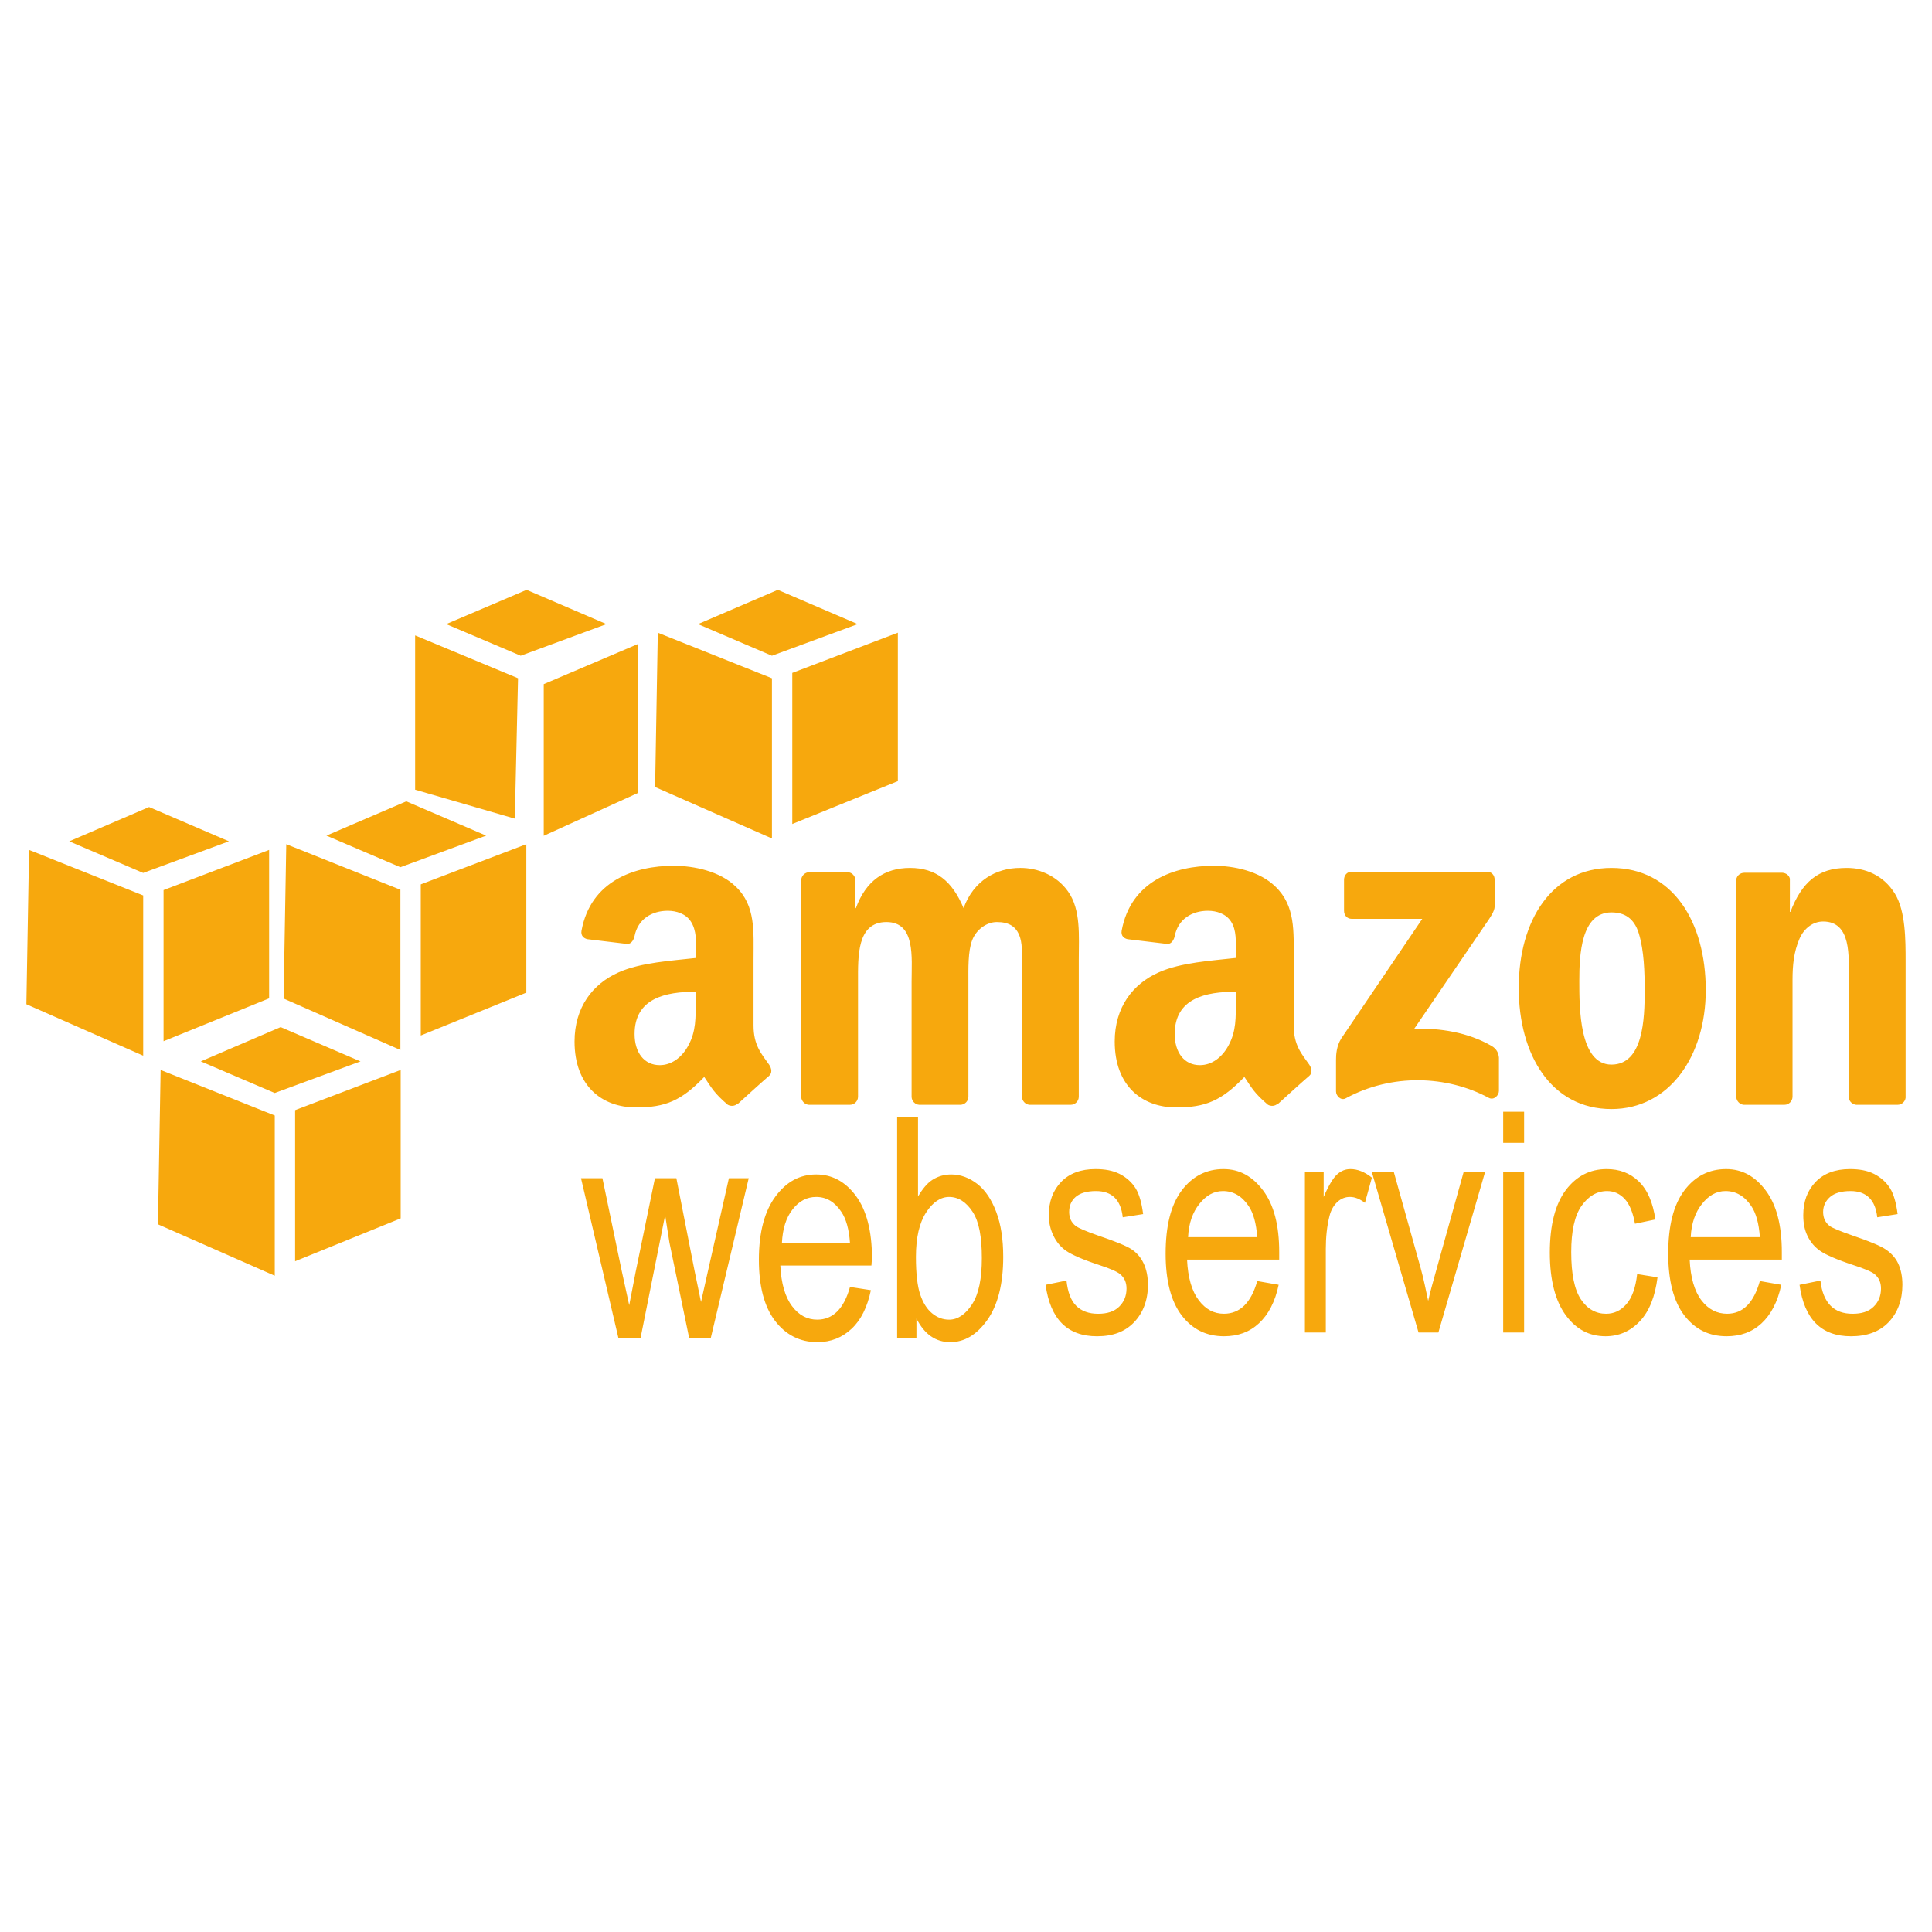
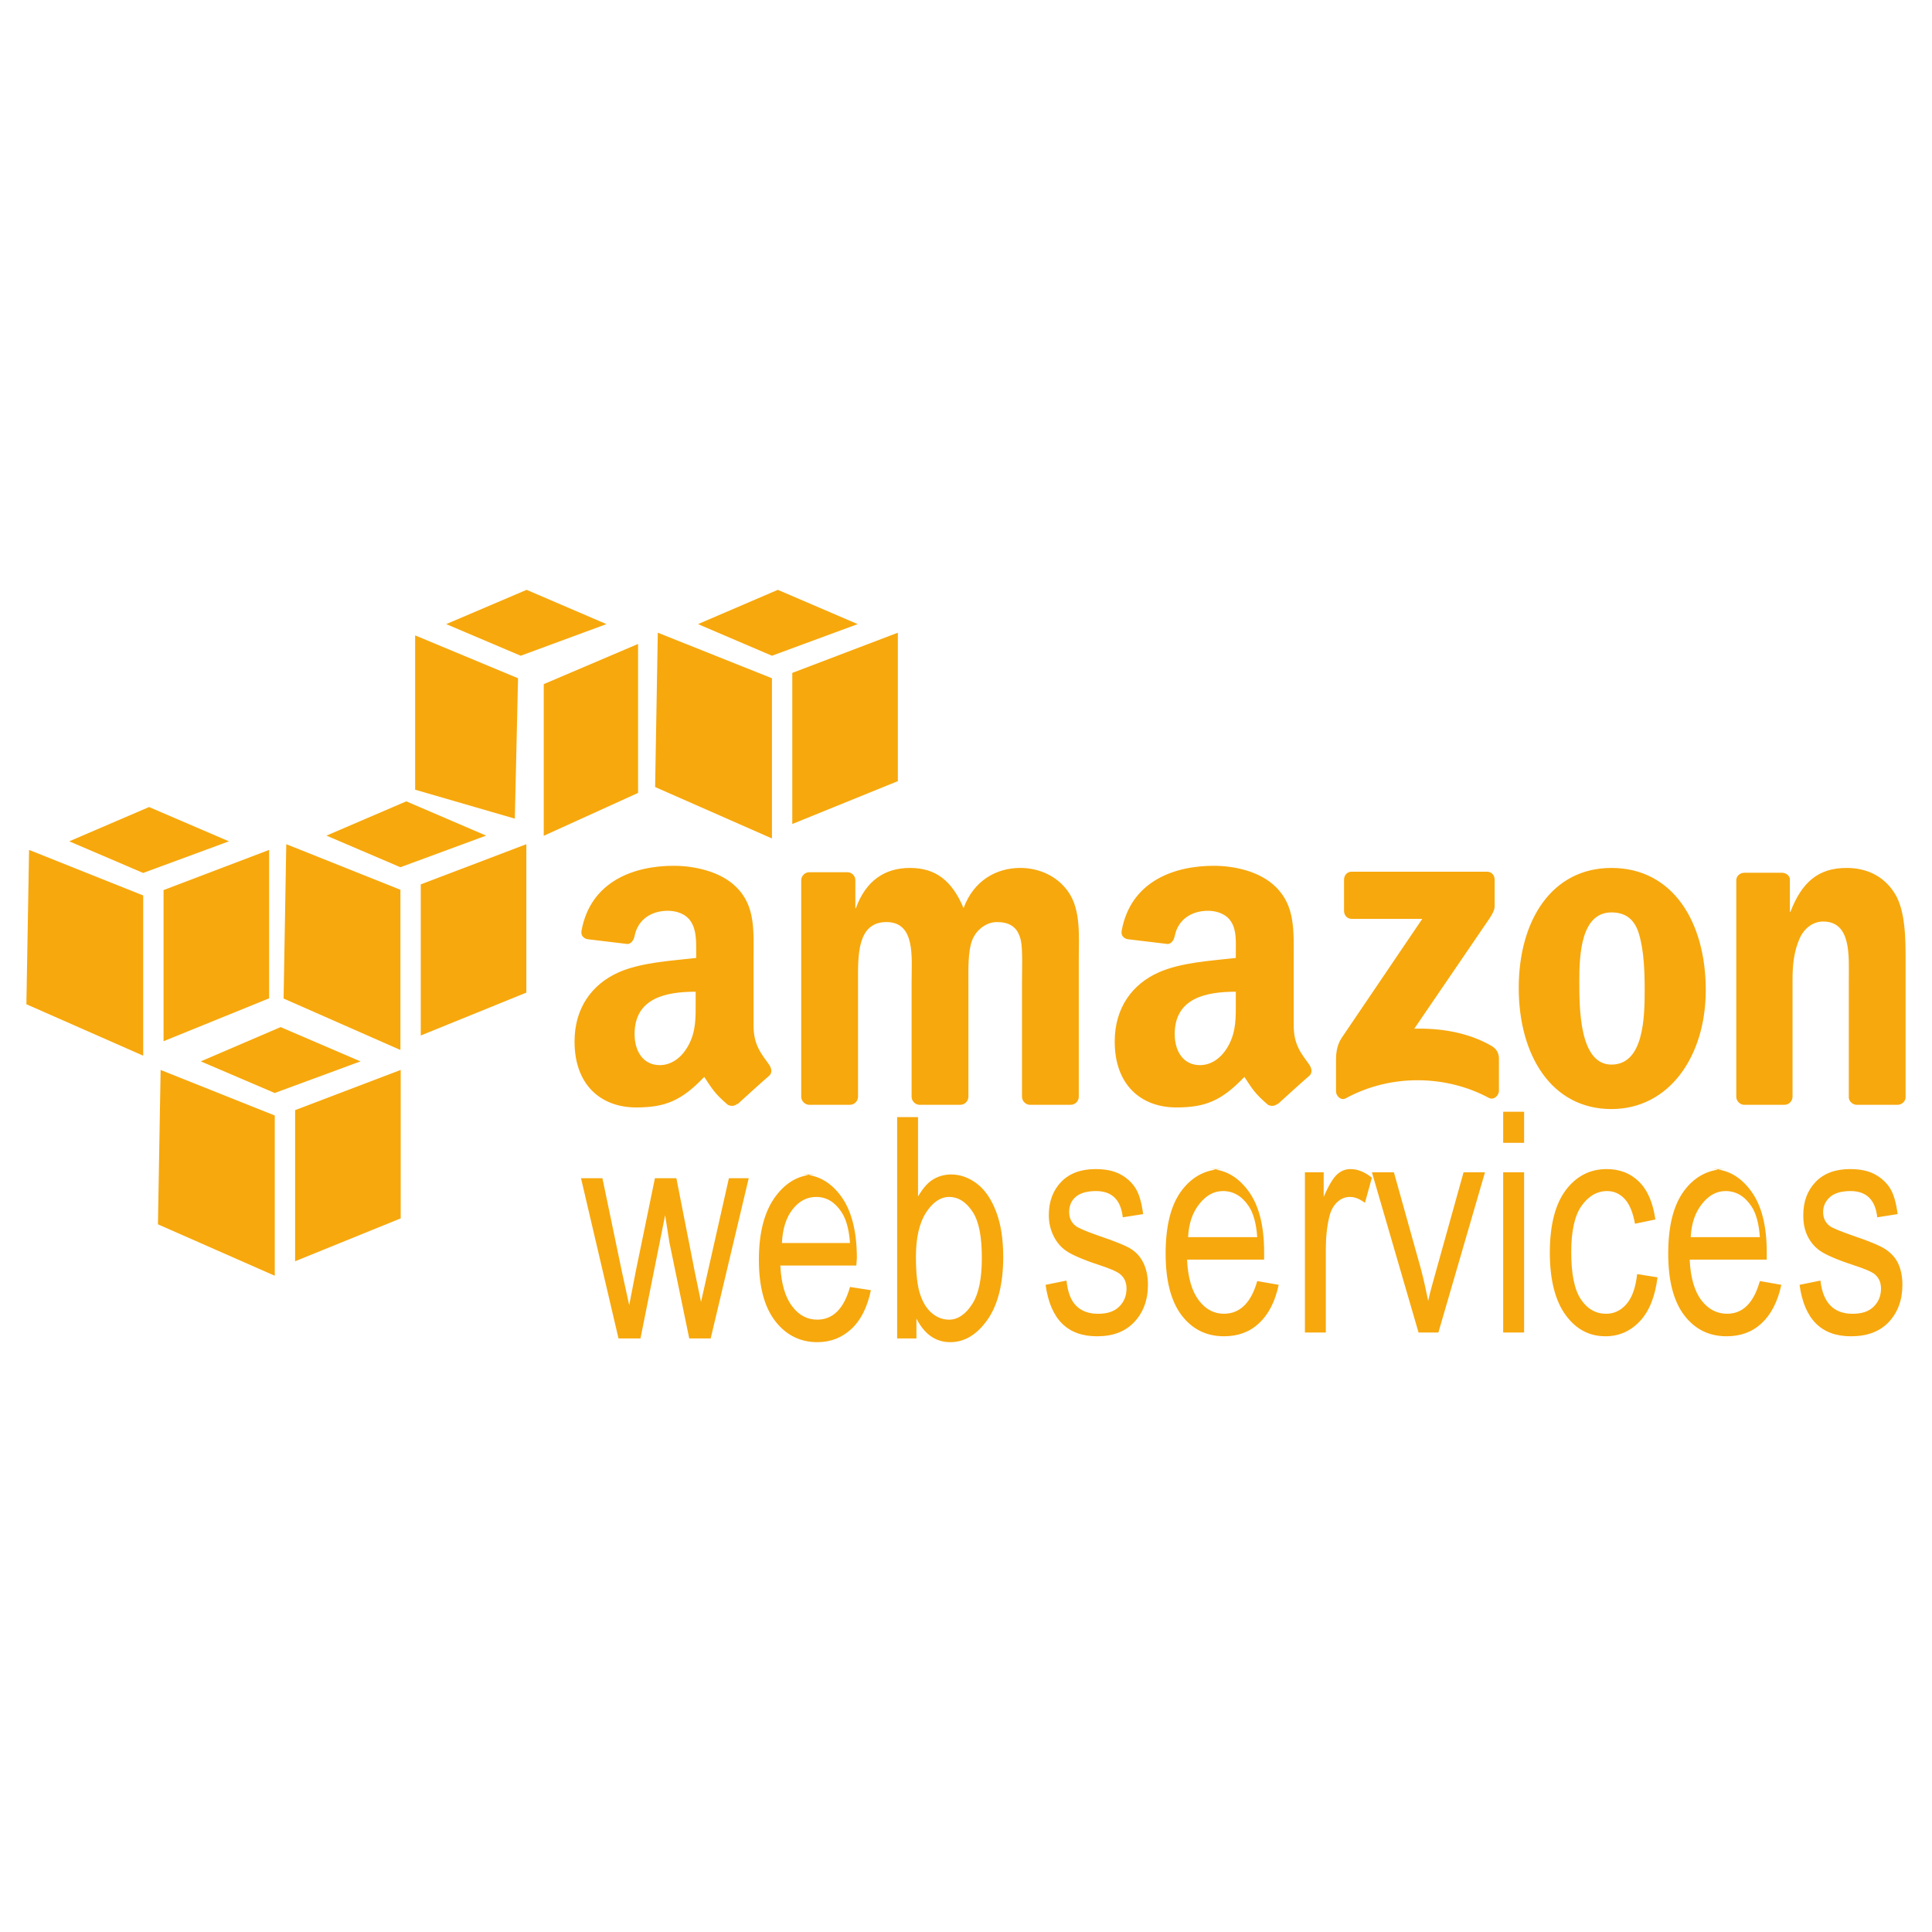
<svg xmlns="http://www.w3.org/2000/svg" viewBox="0 0 128 128">
-   <path fill="#F7A80D" d="M44.634 57.361c-2.599 0-5.499 1.001-6.107 4.296-.064.351.167.517.391.567l2.663.32c.246-.014.414-.28.461-.533.228-1.134 1.16-1.669 2.201-1.669.563 0 1.193.193 1.527.71.381.576.354 1.359.354 2.024v.391c-1.582.182-3.666.292-5.147.958-1.709.76-2.912 2.307-2.912 4.58 0 2.913 1.785 4.366 4.083 4.366 1.94 0 3.013-.456 4.509-2.022.497.738.656 1.073 1.562 1.846.202.108.458.098.64-.071v.035c.545-.497 1.535-1.401 2.094-1.881.222-.187.174-.493 0-.746-.5-.707-1.029-1.276-1.029-2.592v-4.366c0-1.85.156-3.556-1.172-4.828-1.046-1.031-2.791-1.385-4.118-1.385zm35.786 0c-2.6 0-5.498 1.001-6.106 4.296-.064.351.166.517.39.567l2.664.32c.246-.014.415-.28.461-.533.229-1.134 1.161-1.669 2.201-1.669.564 0 1.193.193 1.526.71.381.576.319 1.359.319 2.024v.391c-1.582.182-3.63.292-5.112.958-1.711.76-2.91 2.307-2.91 4.58 0 2.913 1.785 4.366 4.082 4.366 1.938 0 3.011-.456 4.509-2.022.495.738.656 1.073 1.563 1.846.203.108.458.098.639-.071v.035c.546-.497 1.537-1.401 2.095-1.881.222-.187.171-.493 0-.746-.5-.707-1.03-1.276-1.03-2.592v-4.366c0-1.85.12-3.556-1.206-4.828-1.05-1.031-2.759-1.385-4.085-1.385zm-20.13.142c-1.68 0-2.924.848-3.585 2.663h-.036v-1.882c-.018-.262-.23-.483-.496-.497h-2.557c-.29 0-.533.245-.533.533v14.378c.022.255.238.479.498.497h2.733c.292 0 .531-.243.532-.533v-7.633c0-1.664-.08-3.94 1.882-3.94 1.937 0 1.668 2.339 1.668 3.94v7.633c0 .271.222.515.498.533h2.733c.29 0 .532-.243.532-.533v-7.633c0-.816-.033-2.006.248-2.733s.971-1.207 1.634-1.207c.789 0 1.394.275 1.598 1.242.126.575.071 2.094.071 2.698v7.633c0 .271.222.515.496.533h2.734c.29 0 .532-.243.532-.533v-9.088c0-1.545.154-3.298-.71-4.509-.765-1.088-2.015-1.563-3.16-1.563-1.605 0-3.101.848-3.763 2.663-.764-1.814-1.842-2.662-3.549-2.662zm46.472 0c-3.949 0-6.142 3.473-6.142 7.953 0 4.448 2.167 8.022 6.142 8.022 3.823 0 6.249-3.492 6.249-7.881 0-4.537-2.198-8.094-6.249-8.094zm15.585 0c-1.887 0-2.966.943-3.728 2.911h-.035v-2.201c-.049-.222-.258-.377-.497-.39h-2.521c-.275 0-.508.199-.533.461v14.378c0 .271.225.515.497.533h2.699c.289 0 .527-.242.531-.533v-7.739c0-.97.083-1.855.463-2.733.306-.697.899-1.137 1.562-1.137 1.883 0 1.703 2.295 1.703 3.87v7.811c.028.244.249.445.498.462h2.733c.269 0 .501-.204.532-.462v-9.053c0-1.392.003-3.324-.71-4.474-.764-1.241-1.975-1.704-3.194-1.704zm-32.803.249c-.278 0-.497.22-.498.532v2.059c.001.31.213.531.498.533h4.686l-5.361 7.916c-.326.511-.354 1.089-.354 1.421v2.095c0 .302.328.63.639.461 3.056-1.668 6.717-1.52 9.479-.035.336.183.675-.16.675-.462v-2.202c-.026-.294-.142-.576-.497-.781-1.568-.901-3.388-1.178-5.111-1.136l4.65-6.815c.43-.613.67-.981.674-1.279v-1.774c0-.306-.209-.532-.496-.532h-8.984zm17.218 2.698c.865 0 1.504.386 1.811 1.384.354 1.152.391 2.588.391 3.799 0 1.846-.086 4.899-2.201 4.899-2.139 0-2.13-3.78-2.13-5.538-.001-1.753.117-4.544 2.129-4.544zm-60.673 5.254v.604c0 1.092.04 2.01-.497 2.981-.434.79-1.116 1.279-1.881 1.279-1.045 0-1.668-.849-1.668-2.06-.001-2.387 2.074-2.804 4.046-2.804zm35.786 0v.604c0 1.092.04 2.01-.496 2.981-.435.79-1.112 1.279-1.882 1.279-1.047 0-1.669-.849-1.669-2.06 0-2.387 2.073-2.804 4.047-2.804zM99.59 73.656v2.06h1.386v-2.06h-1.386zm-40.152.356v14.662h1.278v-1.314c.272.521.582.91.958 1.171.376.262.806.391 1.277.391.939 0 1.75-.479 2.45-1.455.701-.977 1.065-2.392 1.065-4.189 0-1.178-.151-2.154-.462-2.981-.311-.826-.725-1.441-1.242-1.847-.519-.406-1.107-.639-1.739-.639-.452 0-.874.118-1.244.354-.368.236-.666.622-.958 1.101v-5.254h-1.383zm13.135 3.443c-.962 0-1.728.285-2.271.852s-.815 1.296-.815 2.202c0 .525.115.972.318 1.384.202.413.49.748.852.994.364.246 1.09.57 2.166.923.745.24 1.19.444 1.385.604.281.233.427.538.427.959 0 .486-.17.892-.498 1.207-.328.317-.786.461-1.385.461-.6 0-1.094-.168-1.455-.532-.362-.364-.557-.918-.64-1.668l-1.384.283c.313 2.278 1.449 3.41 3.408 3.408 1.045 0 1.844-.295 2.449-.923.604-.628.924-1.471.924-2.485 0-.548-.098-1.022-.284-1.419-.188-.397-.445-.693-.782-.924-.336-.229-1.089-.536-2.236-.923-.834-.292-1.321-.506-1.49-.64-.284-.224-.427-.53-.427-.922 0-.4.133-.739.427-.995.294-.255.747-.39 1.349-.39 1.058 0 1.65.581 1.774 1.739l1.35-.213c-.094-.732-.253-1.312-.496-1.705-.245-.392-.605-.724-1.065-.958-.465-.232-.992-.319-1.601-.319zm8.486 0c-1.109 0-2.046.457-2.77 1.42-.723.963-1.063 2.358-1.063 4.189 0 1.764.348 3.146 1.063 4.083.718.934 1.646 1.384 2.806 1.384.921 0 1.685-.276 2.307-.852.624-.575 1.077-1.423 1.313-2.557l-1.42-.248c-.407 1.451-1.16 2.163-2.2 2.165-.664 0-1.206-.281-1.669-.887-.464-.607-.726-1.507-.78-2.698h6.105v-.497c0-1.792-.357-3.137-1.065-4.083-.709-.945-1.569-1.419-2.627-1.419zm8.414 0c-.331 0-.621.112-.888.355-.267.242-.567.744-.888 1.49v-1.633h-1.243v10.615h1.385v-5.538c0-.772.074-1.516.249-2.201.1-.394.289-.703.532-.923.244-.221.523-.32.816-.32.326 0 .65.131.994.391l.462-1.668c-.482-.386-.955-.568-1.419-.568zm16.969 0c-1.096 0-1.999.462-2.699 1.385-.696.923-1.063 2.309-1.063 4.153 0 1.831.372 3.218 1.063 4.154.693.934 1.559 1.384 2.628 1.384.884 0 1.642-.328 2.272-.994.63-.665 1.014-1.646 1.172-2.911l-1.35-.213c-.101.905-.336 1.557-.71 1.988-.373.43-.823.639-1.349.639-.67 0-1.241-.313-1.67-.958-.427-.646-.638-1.68-.638-3.124 0-1.4.227-2.41.674-3.053.448-.644 1.021-.994 1.704-.994.457 0 .847.177 1.172.531.327.356.543.918.674 1.634l1.351-.283c-.162-1.119-.521-1.962-1.102-2.521-.58-.56-1.284-.817-2.129-.817zm7.917 0c-1.11 0-2.046.457-2.77 1.42-.723.963-1.065 2.358-1.065 4.189 0 1.764.349 3.146 1.065 4.083.719.934 1.646 1.384 2.805 1.384.918 0 1.685-.276 2.308-.852.622-.575 1.075-1.423 1.314-2.557l-1.42-.248c-.41 1.451-1.128 2.163-2.166 2.165-.664 0-1.241-.281-1.704-.887-.463-.607-.725-1.507-.781-2.698h6.106v-.497c0-1.792-.357-3.137-1.065-4.083-.706-.945-1.568-1.419-2.627-1.419zm8.202 0c-.966 0-1.729.285-2.272.852-.545.566-.817 1.296-.817 2.202 0 .525.082.972.284 1.384.2.413.489.748.853.994.361.246 1.09.57 2.166.923.743.24 1.226.444 1.42.604.281.233.426.538.426.959 0 .486-.168.892-.497 1.207-.326.317-.785.461-1.384.461-.602 0-1.094-.168-1.456-.532-.361-.364-.595-.918-.675-1.668l-1.384.283c.313 2.278 1.446 3.41 3.407 3.408 1.047 0 1.881-.295 2.485-.923s.922-1.471.922-2.485c0-.548-.096-1.022-.282-1.419-.188-.397-.479-.693-.817-.924-.336-.229-1.054-.536-2.2-.923-.835-.292-1.357-.506-1.527-.64-.283-.224-.426-.53-.426-.922 0-.4.167-.739.462-.995.294-.255.75-.39 1.35-.39 1.058 0 1.649.581 1.774 1.739l1.349-.213c-.094-.732-.252-1.312-.497-1.705-.244-.392-.605-.724-1.064-.958-.463-.232-.994-.319-1.6-.319zm-31.668.213l3.09 10.615h1.313l3.089-10.615h-1.42l-1.811 6.497c-.219.785-.413 1.464-.533 2.023-.15-.705-.296-1.446-.496-2.166l-1.775-6.354h-1.457zm8.697 0v10.615h1.386v-10.615h-1.386zm-45.513.143c-1.098 0-1.981.492-2.697 1.455-.717.963-1.102 2.358-1.102 4.189 0 1.765.355 3.113 1.065 4.047.709.935 1.657 1.42 2.806 1.42.911 0 1.655-.312 2.271-.888.616-.575 1.042-1.423 1.279-2.556l-1.385-.213c-.404 1.451-1.136 2.163-2.165 2.165-.659 0-1.21-.281-1.669-.888-.46-.606-.727-1.506-.781-2.697h6.035l.036-.497c0-1.792-.364-3.172-1.065-4.119-.701-.945-1.581-1.418-2.628-1.418zm-15.584.248l2.485 10.615h1.455l1.634-8.165.284 1.81 1.313 6.355h1.42l2.521-10.615h-1.313l-1.386 6.141-.462 2.06-.426-2.06-1.207-6.142h-1.42l-1.278 6.213-.426 2.201-.496-2.272-1.279-6.142h-1.419zm42.53.852c.69 0 1.258.333 1.704.994.306.452.506 1.14.567 2.059h-4.58c.044-.932.307-1.65.747-2.201.44-.55.943-.852 1.562-.852zm33.3 0c.688 0 1.258.333 1.704.994.308.452.506 1.14.569 2.059h-4.581c.044-.932.308-1.65.746-2.201.437-.55.943-.852 1.562-.852zm-60.246.39c.682 0 1.23.334 1.67.995.304.452.505 1.14.567 2.059h-4.51c.043-.932.275-1.687.711-2.236.434-.552.948-.818 1.562-.818zm8.805 0c.615 0 1.14.342 1.563.995.423.652.604 1.659.604 3.053 0 1.357-.2 2.37-.64 3.053-.439.684-.96 1.029-1.526 1.029-.416 0-.794-.14-1.136-.426-.344-.286-.595-.696-.782-1.242-.186-.546-.283-1.387-.283-2.485 0-1.294.231-2.263.674-2.947.443-.684.96-1.03 1.526-1.03zM18.594 68.048l-5.29 2.271 4.899 2.095 5.681-2.095-5.29-2.271zm-7.952 2.839l-.178 10.226 7.74 3.408v-10.616l-7.562-3.018zm15.904 0l-6.994 2.663v10.012l6.994-2.84v-9.835zM34.889 39.078l-5.326 2.271 4.935 2.095 5.681-2.095-5.29-2.271zm-7.385 3.018v10.224l6.604 1.917.213-9.302-6.817-2.839zm14.769.567l-6.249 2.663v10.047l6.249-2.84v-9.87zM9.877 53.468l-5.29 2.272 4.899 2.095 5.68-2.095-5.289-2.272zm-7.951 2.841l-.178 10.224 7.739 3.408v-10.615l-7.561-3.017zm15.904 0l-6.994 2.662v10.012l6.994-2.84v-9.834zM26.918 53.091l-5.29 2.271 4.899 2.094 5.68-2.094-5.289-2.271zm-7.952 2.839l-.177 10.225 7.739 3.408v-10.615l-7.562-3.018zm15.905 0l-6.994 2.663v10.012l6.994-2.841v-9.834zM51.533 39.078l-5.289 2.271 4.899 2.095 5.681-2.095-5.291-2.271zm-7.952 2.84l-.178 10.225 7.74 3.407v-10.614l-7.562-3.018zm15.904 0l-6.994 2.663v10.011l6.994-2.84v-9.834z" />
+   <path fill="#F7A80D" d="M44.634 57.361c-2.599 0-5.499 1.001-6.107 4.296-.064.351.167.517.391.567l2.663.32c.246-.014.414-.28.461-.533.228-1.134 1.16-1.669 2.201-1.669.563 0 1.193.193 1.527.71.381.576.354 1.359.354 2.024v.391c-1.582.182-3.666.292-5.147.958-1.709.76-2.912 2.307-2.912 4.58 0 2.913 1.785 4.366 4.083 4.366 1.94 0 3.013-.456 4.509-2.022.497.738.656 1.073 1.562 1.846.202.108.458.098.64-.071v.035c.545-.497 1.535-1.401 2.094-1.881.222-.187.174-.493 0-.746-.5-.707-1.029-1.276-1.029-2.592v-4.366c0-1.85.156-3.556-1.172-4.828-1.046-1.031-2.791-1.385-4.118-1.385zm35.786 0c-2.6 0-5.498 1.001-6.106 4.296-.064.351.166.517.39.567l2.664.32c.246-.014.415-.28.461-.533.229-1.134 1.161-1.669 2.201-1.669.564 0 1.193.193 1.526.71.381.576.319 1.359.319 2.024v.391c-1.582.182-3.63.292-5.112.958-1.711.76-2.91 2.307-2.91 4.58 0 2.913 1.785 4.366 4.082 4.366 1.938 0 3.011-.456 4.509-2.022.495.738.656 1.073 1.563 1.846.203.108.458.098.639-.071v.035c.546-.497 1.537-1.401 2.095-1.881.222-.187.171-.493 0-.746-.5-.707-1.03-1.276-1.03-2.592v-4.366c0-1.85.12-3.556-1.206-4.828-1.05-1.031-2.759-1.385-4.085-1.385zm-20.13.142c-1.68 0-2.924.848-3.585 2.663h-.036v-1.882c-.018-.262-.23-.483-.496-.497h-2.557c-.29 0-.533.245-.533.533v14.378c.022.255.238.479.498.497h2.733c.292 0 .531-.243.532-.533v-7.633c0-1.664-.08-3.94 1.882-3.94 1.937 0 1.668 2.339 1.668 3.94v7.633c0 .271.222.515.498.533h2.733c.29 0 .532-.243.532-.533v-7.633c0-.816-.033-2.006.248-2.733s.971-1.207 1.634-1.207c.789 0 1.394.275 1.598 1.242.126.575.071 2.094.071 2.698v7.633c0 .271.222.515.496.533h2.734c.29 0 .532-.243.532-.533v-9.088c0-1.545.154-3.298-.71-4.509-.765-1.088-2.015-1.563-3.16-1.563-1.605 0-3.101.848-3.763 2.663-.764-1.814-1.842-2.662-3.549-2.662zm46.472 0c-3.949 0-6.142 3.473-6.142 7.953 0 4.448 2.167 8.022 6.142 8.022 3.823 0 6.249-3.492 6.249-7.881 0-4.537-2.198-8.094-6.249-8.094zm15.585 0c-1.887 0-2.966.943-3.728 2.911h-.035v-2.201c-.049-.222-.258-.377-.497-.39h-2.521c-.275 0-.508.199-.533.461v14.378c0 .271.225.515.497.533h2.699c.289 0 .527-.242.531-.533v-7.739c0-.97.083-1.855.463-2.733.306-.697.899-1.137 1.562-1.137 1.883 0 1.703 2.295 1.703 3.87v7.811c.028.244.249.445.498.462h2.733c.269 0 .501-.204.532-.462v-9.053c0-1.392.003-3.324-.71-4.474-.764-1.241-1.975-1.704-3.194-1.704zm-32.803.249c-.278 0-.497.22-.498.532v2.059c.001.31.213.531.498.533h4.686l-5.361 7.916c-.326.511-.354 1.089-.354 1.421v2.095c0 .302.328.63.639.461 3.056-1.668 6.717-1.52 9.479-.035.336.183.675-.16.675-.462v-2.202c-.026-.294-.142-.576-.497-.781-1.568-.901-3.388-1.178-5.111-1.136l4.65-6.815c.43-.613.67-.981.674-1.279v-1.774c0-.306-.209-.532-.496-.532h-8.984zm17.218 2.698c.865 0 1.504.386 1.811 1.384.354 1.152.391 2.588.391 3.799 0 1.846-.086 4.899-2.201 4.899-2.139 0-2.13-3.78-2.13-5.538-.001-1.753.117-4.544 2.129-4.544zm-60.673 5.254v.604c0 1.092.04 2.01-.497 2.981-.434.79-1.116 1.279-1.881 1.279-1.045 0-1.668-.849-1.668-2.06-.001-2.387 2.074-2.804 4.046-2.804zm35.786 0v.604c0 1.092.04 2.01-.496 2.981-.435.79-1.112 1.279-1.882 1.279-1.047 0-1.669-.849-1.669-2.06 0-2.387 2.073-2.804 4.047-2.804zM99.59 73.656v2.06h1.386v-2.06h-1.386zm-40.152.356v14.662h1.278v-1.314c.272.521.582.91.958 1.171.376.262.806.391 1.277.391.939 0 1.75-.479 2.45-1.455.701-.977 1.065-2.392 1.065-4.189 0-1.178-.151-2.154-.462-2.981-.311-.826-.725-1.441-1.242-1.847-.519-.406-1.107-.639-1.739-.639-.452 0-.874.118-1.244.354-.368.236-.666.622-.958 1.101v-5.254h-1.383zm13.135 3.443c-.962 0-1.728.285-2.271.852s-.815 1.296-.815 2.202c0 .525.115.972.318 1.384.202.413.49.748.852.994.364.246 1.09.57 2.166.923.745.24 1.19.444 1.385.604.281.233.427.538.427.959 0 .486-.17.892-.498 1.207-.328.317-.786.461-1.385.461-.6 0-1.094-.168-1.455-.532-.362-.364-.557-.918-.64-1.668l-1.384.283c.313 2.278 1.449 3.41 3.408 3.408 1.045 0 1.844-.295 2.449-.923.604-.628.924-1.471.924-2.485 0-.548-.098-1.022-.284-1.419-.188-.397-.445-.693-.782-.924-.336-.229-1.089-.536-2.236-.923-.834-.292-1.321-.506-1.49-.64-.284-.224-.427-.53-.427-.922 0-.4.133-.739.427-.995.294-.255.747-.39 1.349-.39 1.058 0 1.65.581 1.774 1.739l1.35-.213c-.094-.732-.253-1.312-.496-1.705-.245-.392-.605-.724-1.065-.958-.465-.232-.992-.319-1.601-.319zm8.486 0c-1.109 0-2.046.457-2.77 1.42-.723.963-1.063 2.358-1.063 4.189 0 1.764.348 3.146 1.063 4.083.718.934 1.646 1.384 2.806 1.384.921 0 1.685-.276 2.307-.852.624-.575 1.077-1.423 1.313-2.557l-1.42-.248c-.407 1.451-1.16 2.163-2.2 2.165-.664 0-1.206-.281-1.669-.887-.464-.607-.726-1.507-.78-2.698h5.105v-.497c0-1.792-.357-3.137-1.065-4.083-.709-.945-1.569-1.419-2.627-1.419zm8.414 0c-.331 0-.621.112-.888.355-.267.242-.567.744-.888 1.49v-1.633h-1.243v10.615h1.385v-5.538c0-.772.074-1.516.249-2.201.1-.394.289-.703.532-.923.244-.221.523-.32.816-.32.326 0 .65.131.994.391l.462-1.668c-.482-.386-.955-.568-1.419-.568zm16.969 0c-1.096 0-1.999.462-2.699 1.385-.696.923-1.063 2.309-1.063 4.153 0 1.831.372 3.218 1.063 4.154.693.934 1.559 1.384 2.628 1.384.884 0 1.642-.328 2.272-.994.63-.665 1.014-1.646 1.172-2.911l-1.35-.213c-.101.905-.336 1.557-.71 1.988-.373.43-.823.639-1.349.639-.67 0-1.241-.313-1.67-.958-.427-.646-.638-1.68-.638-3.124 0-1.4.227-2.41.674-3.053.448-.644 1.021-.994 1.704-.994.457 0 .847.177 1.172.531.327.356.543.918.674 1.634l1.351-.283c-.162-1.119-.521-1.962-1.102-2.521-.58-.56-1.284-.817-2.129-.817zm7.917 0c-1.11 0-2.046.457-2.77 1.42-.723.963-1.065 2.358-1.065 4.189 0 1.764.349 3.146 1.065 4.083.719.934 1.646 1.384 2.805 1.384.918 0 1.685-.276 2.308-.852.622-.575 1.075-1.423 1.314-2.557l-1.42-.248c-.41 1.451-1.128 2.163-2.166 2.165-.664 0-1.241-.281-1.704-.887-.463-.607-.725-1.507-.781-2.698h5.106v-.497c0-1.792-.357-3.137-1.065-4.083-.706-.945-1.568-1.419-2.627-1.419zm8.202 0c-.966 0-1.729.285-2.272.852-.545.566-.817 1.296-.817 2.202 0 .525.082.972.284 1.384.2.413.489.748.853.994.361.246 1.09.57 2.166.923.743.24 1.226.444 1.42.604.281.233.426.538.426.959 0 .486-.168.892-.497 1.207-.326.317-.785.461-1.384.461-.602 0-1.094-.168-1.456-.532-.361-.364-.595-.918-.675-1.668l-1.384.283c.313 2.278 1.446 3.41 3.407 3.408 1.047 0 1.881-.295 2.485-.923s.922-1.471.922-2.485c0-.548-.096-1.022-.282-1.419-.188-.397-.479-.693-.817-.924-.336-.229-1.054-.536-2.2-.923-.835-.292-1.357-.506-1.527-.64-.283-.224-.426-.53-.426-.922 0-.4.167-.739.462-.995.294-.255.75-.39 1.35-.39 1.058 0 1.649.581 1.774 1.739l1.349-.213c-.094-.732-.252-1.312-.497-1.705-.244-.392-.605-.724-1.064-.958-.463-.232-.994-.319-1.6-.319zm-31.668.213l3.09 10.615h1.313l3.089-10.615h-1.42l-1.811 6.497c-.219.785-.413 1.464-.533 2.023-.15-.705-.296-1.446-.496-2.166l-1.775-6.354h-1.457zm8.697 0v10.615h1.386v-10.615h-1.386zm-45.513.143c-1.098 0-1.981.492-2.697 1.455-.717.963-1.102 2.358-1.102 4.189 0 1.765.355 3.113 1.065 4.047.709.935 1.657 1.42 2.806 1.42.911 0 1.655-.312 2.271-.888.616-.575 1.042-1.423 1.279-2.556l-1.385-.213c-.404 1.451-1.136 2.163-2.165 2.165-.659 0-1.21-.281-1.669-.888-.46-.606-.727-1.506-.781-2.697h5.035l.036-.497c0-1.792-.364-3.172-1.065-4.119-.701-.945-1.581-1.418-2.628-1.418zm-15.584.248l2.485 10.615h1.455l1.634-8.165.284 1.81 1.313 6.355h1.42l2.521-10.615h-1.313l-1.386 6.141-.462 2.06-.426-2.06-1.207-6.142h-1.42l-1.278 6.213-.426 2.201-.496-2.272-1.279-6.142h-1.419zm42.53.852c.69 0 1.258.333 1.704.994.306.452.506 1.14.567 2.059h-4.58c.044-.932.307-1.65.747-2.201.44-.55.943-.852 1.562-.852zm33.3 0c.688 0 1.258.333 1.704.994.308.452.506 1.14.569 2.059h-4.581c.044-.932.308-1.65.746-2.201.437-.55.943-.852 1.562-.852zm-60.246.39c.682 0 1.23.334 1.67.995.304.452.505 1.14.567 2.059h-4.51c.043-.932.275-1.687.711-2.236.434-.552.948-.818 1.562-.818zm8.805 0c.615 0 1.14.342 1.563.995.423.652.604 1.659.604 3.053 0 1.357-.2 2.37-.64 3.053-.439.684-.96 1.029-1.526 1.029-.416 0-.794-.14-1.136-.426-.344-.286-.595-.696-.782-1.242-.186-.546-.283-1.387-.283-2.485 0-1.294.231-2.263.674-2.947.443-.684.96-1.03 1.526-1.03zM18.594 68.048l-5.29 2.271 4.899 2.095 5.681-2.095-5.29-2.271zm-7.952 2.839l-.178 10.226 7.74 3.408v-10.616l-7.562-3.018zm15.904 0l-6.994 2.663v10.012l6.994-2.84v-9.835zM34.889 39.078l-5.326 2.271 4.935 2.095 5.681-2.095-5.29-2.271zm-7.385 3.018v10.224l6.604 1.917.213-9.302-6.817-2.839zm14.769.567l-6.249 2.663v10.047l6.249-2.84v-9.87zM9.877 53.468l-5.29 2.272 4.899 2.095 5.68-2.095-5.289-2.272zm-7.951 2.841l-.178 10.224 7.739 3.408v-10.615l-7.561-3.017zm15.904 0l-6.994 2.662v10.012l6.994-2.84v-9.834zM26.918 53.091l-5.29 2.271 4.899 2.094 5.68-2.094-5.289-2.271zm-7.952 2.839l-.177 10.225 7.739 3.408v-10.615l-7.562-3.018zm15.905 0l-6.994 2.663v10.012l6.994-2.841v-9.834zM51.533 39.078l-5.289 2.271 4.899 2.095 5.681-2.095-5.291-2.271zm-7.952 2.84l-.178 10.225 7.74 3.407v-10.614l-7.562-3.018zm15.904 0l-6.994 2.663v10.011l6.994-2.84v-9.834z" />
</svg>
